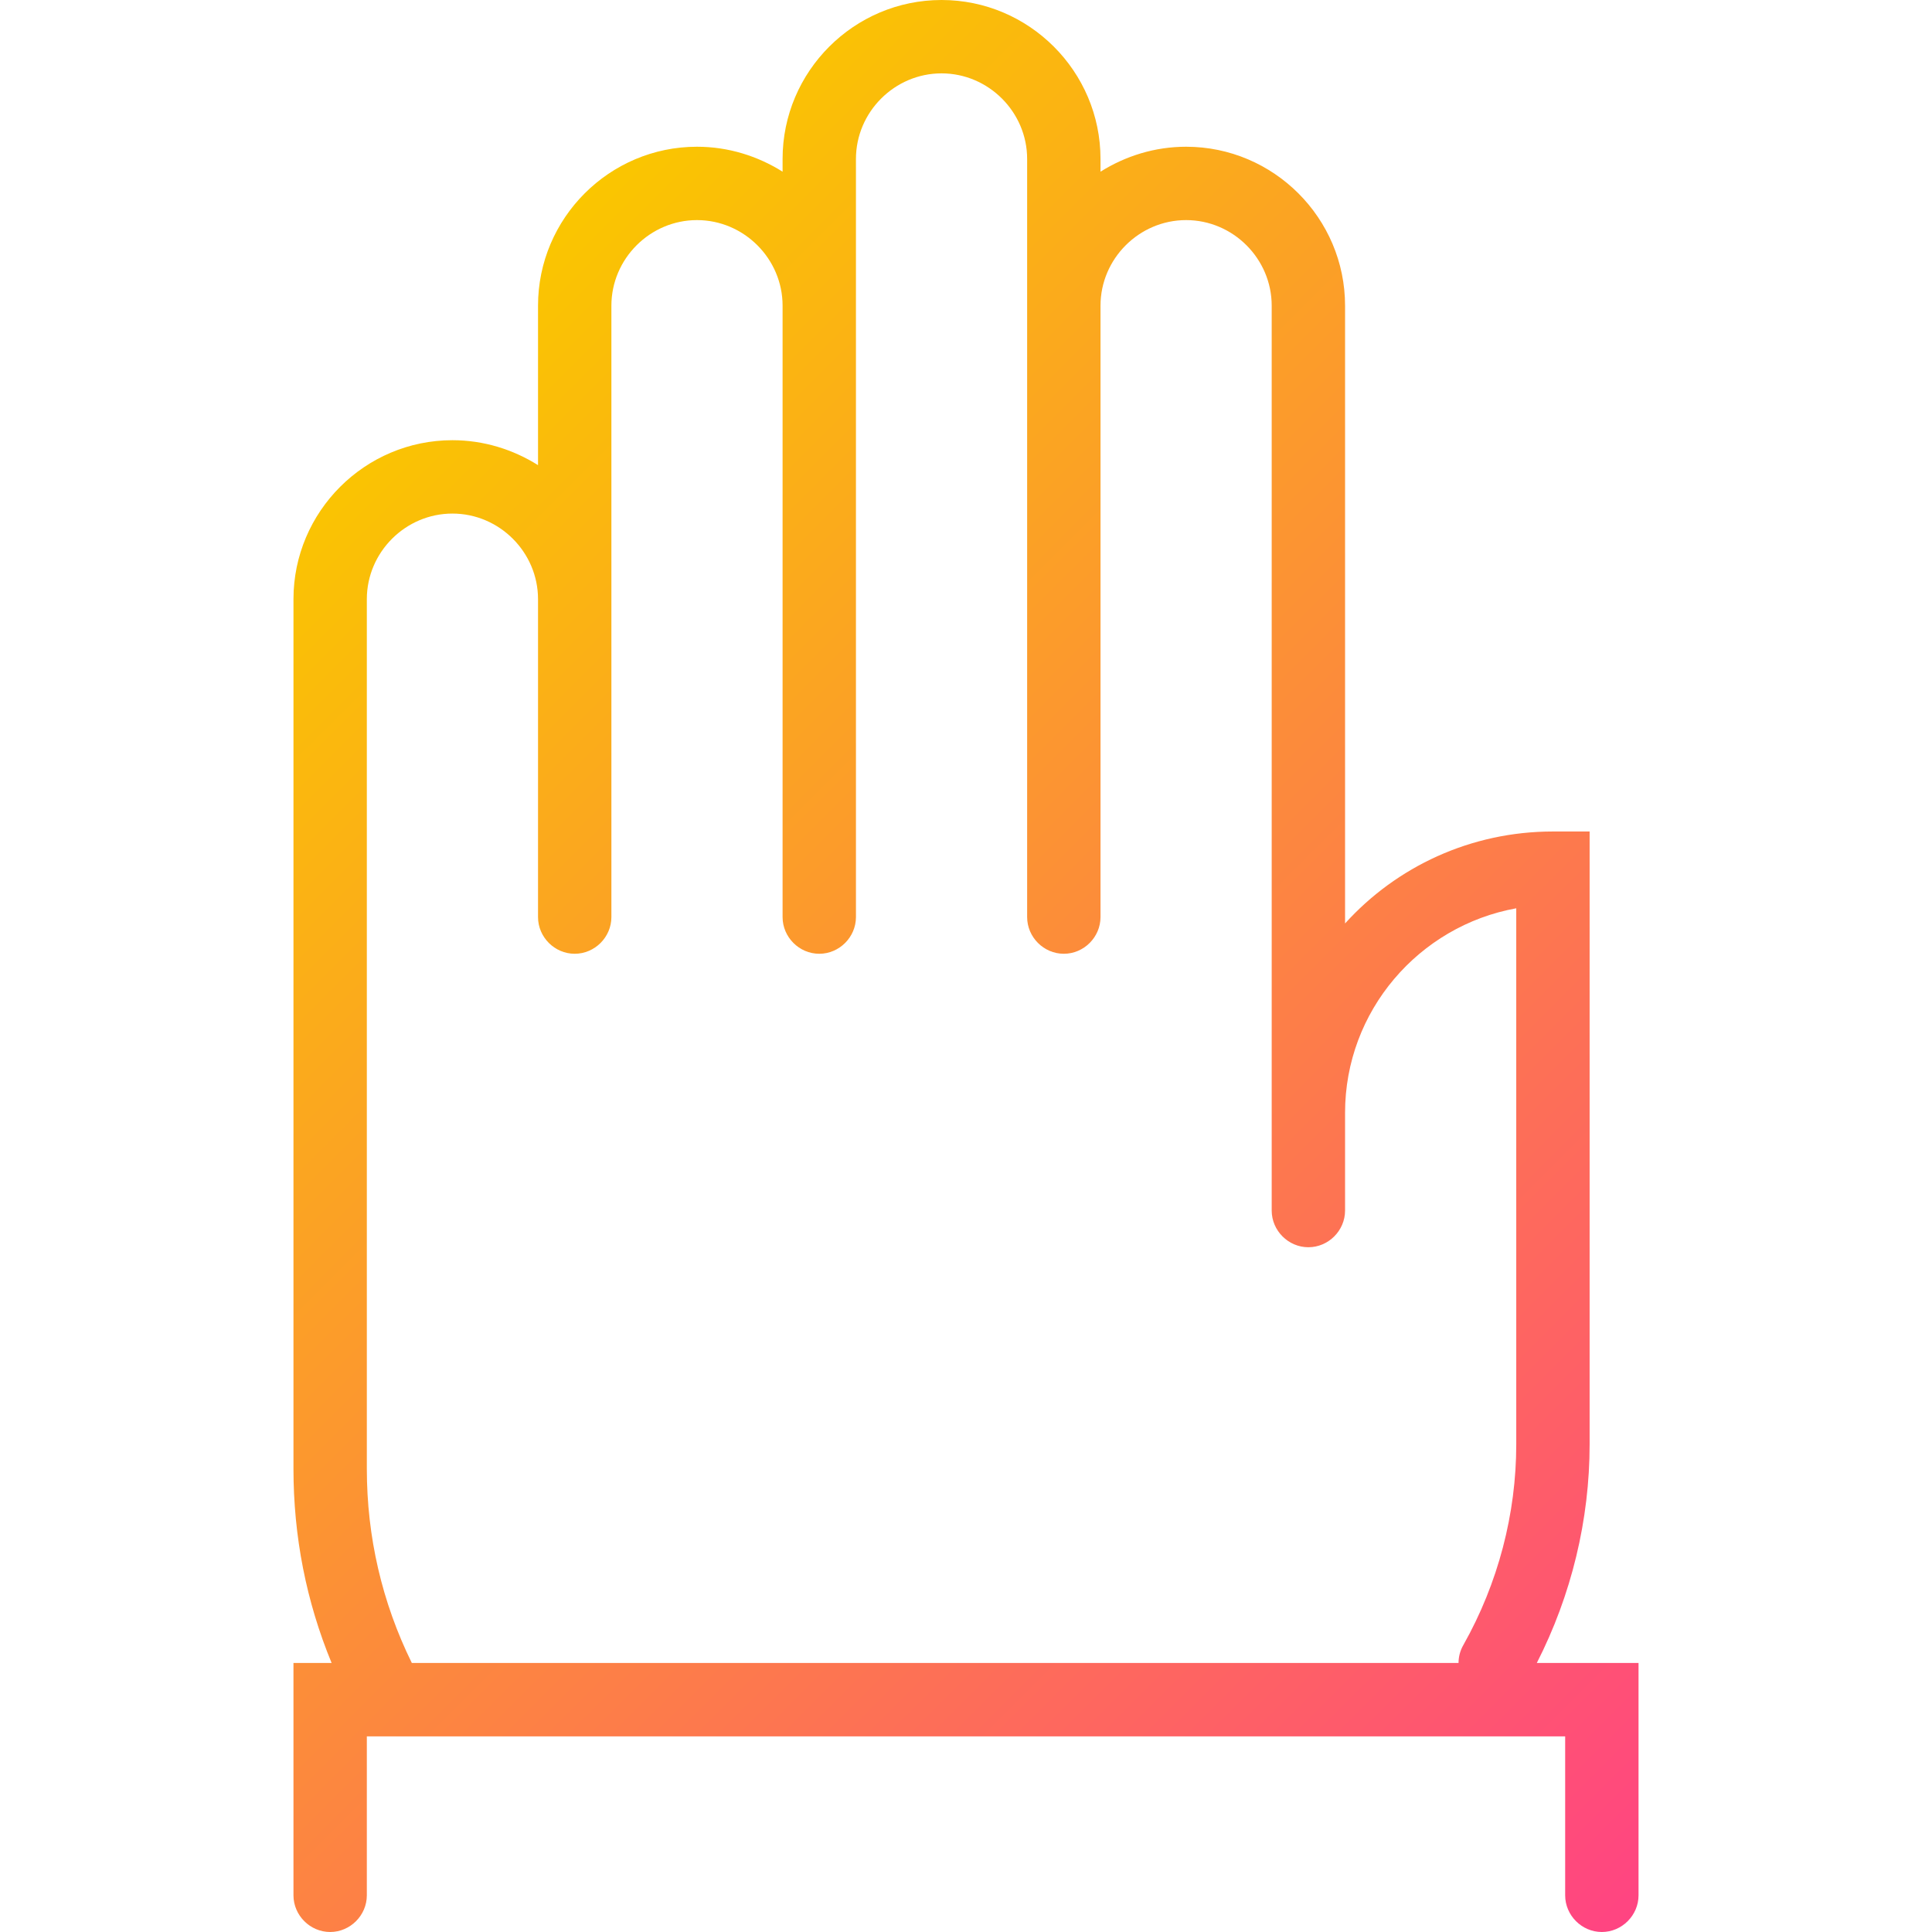
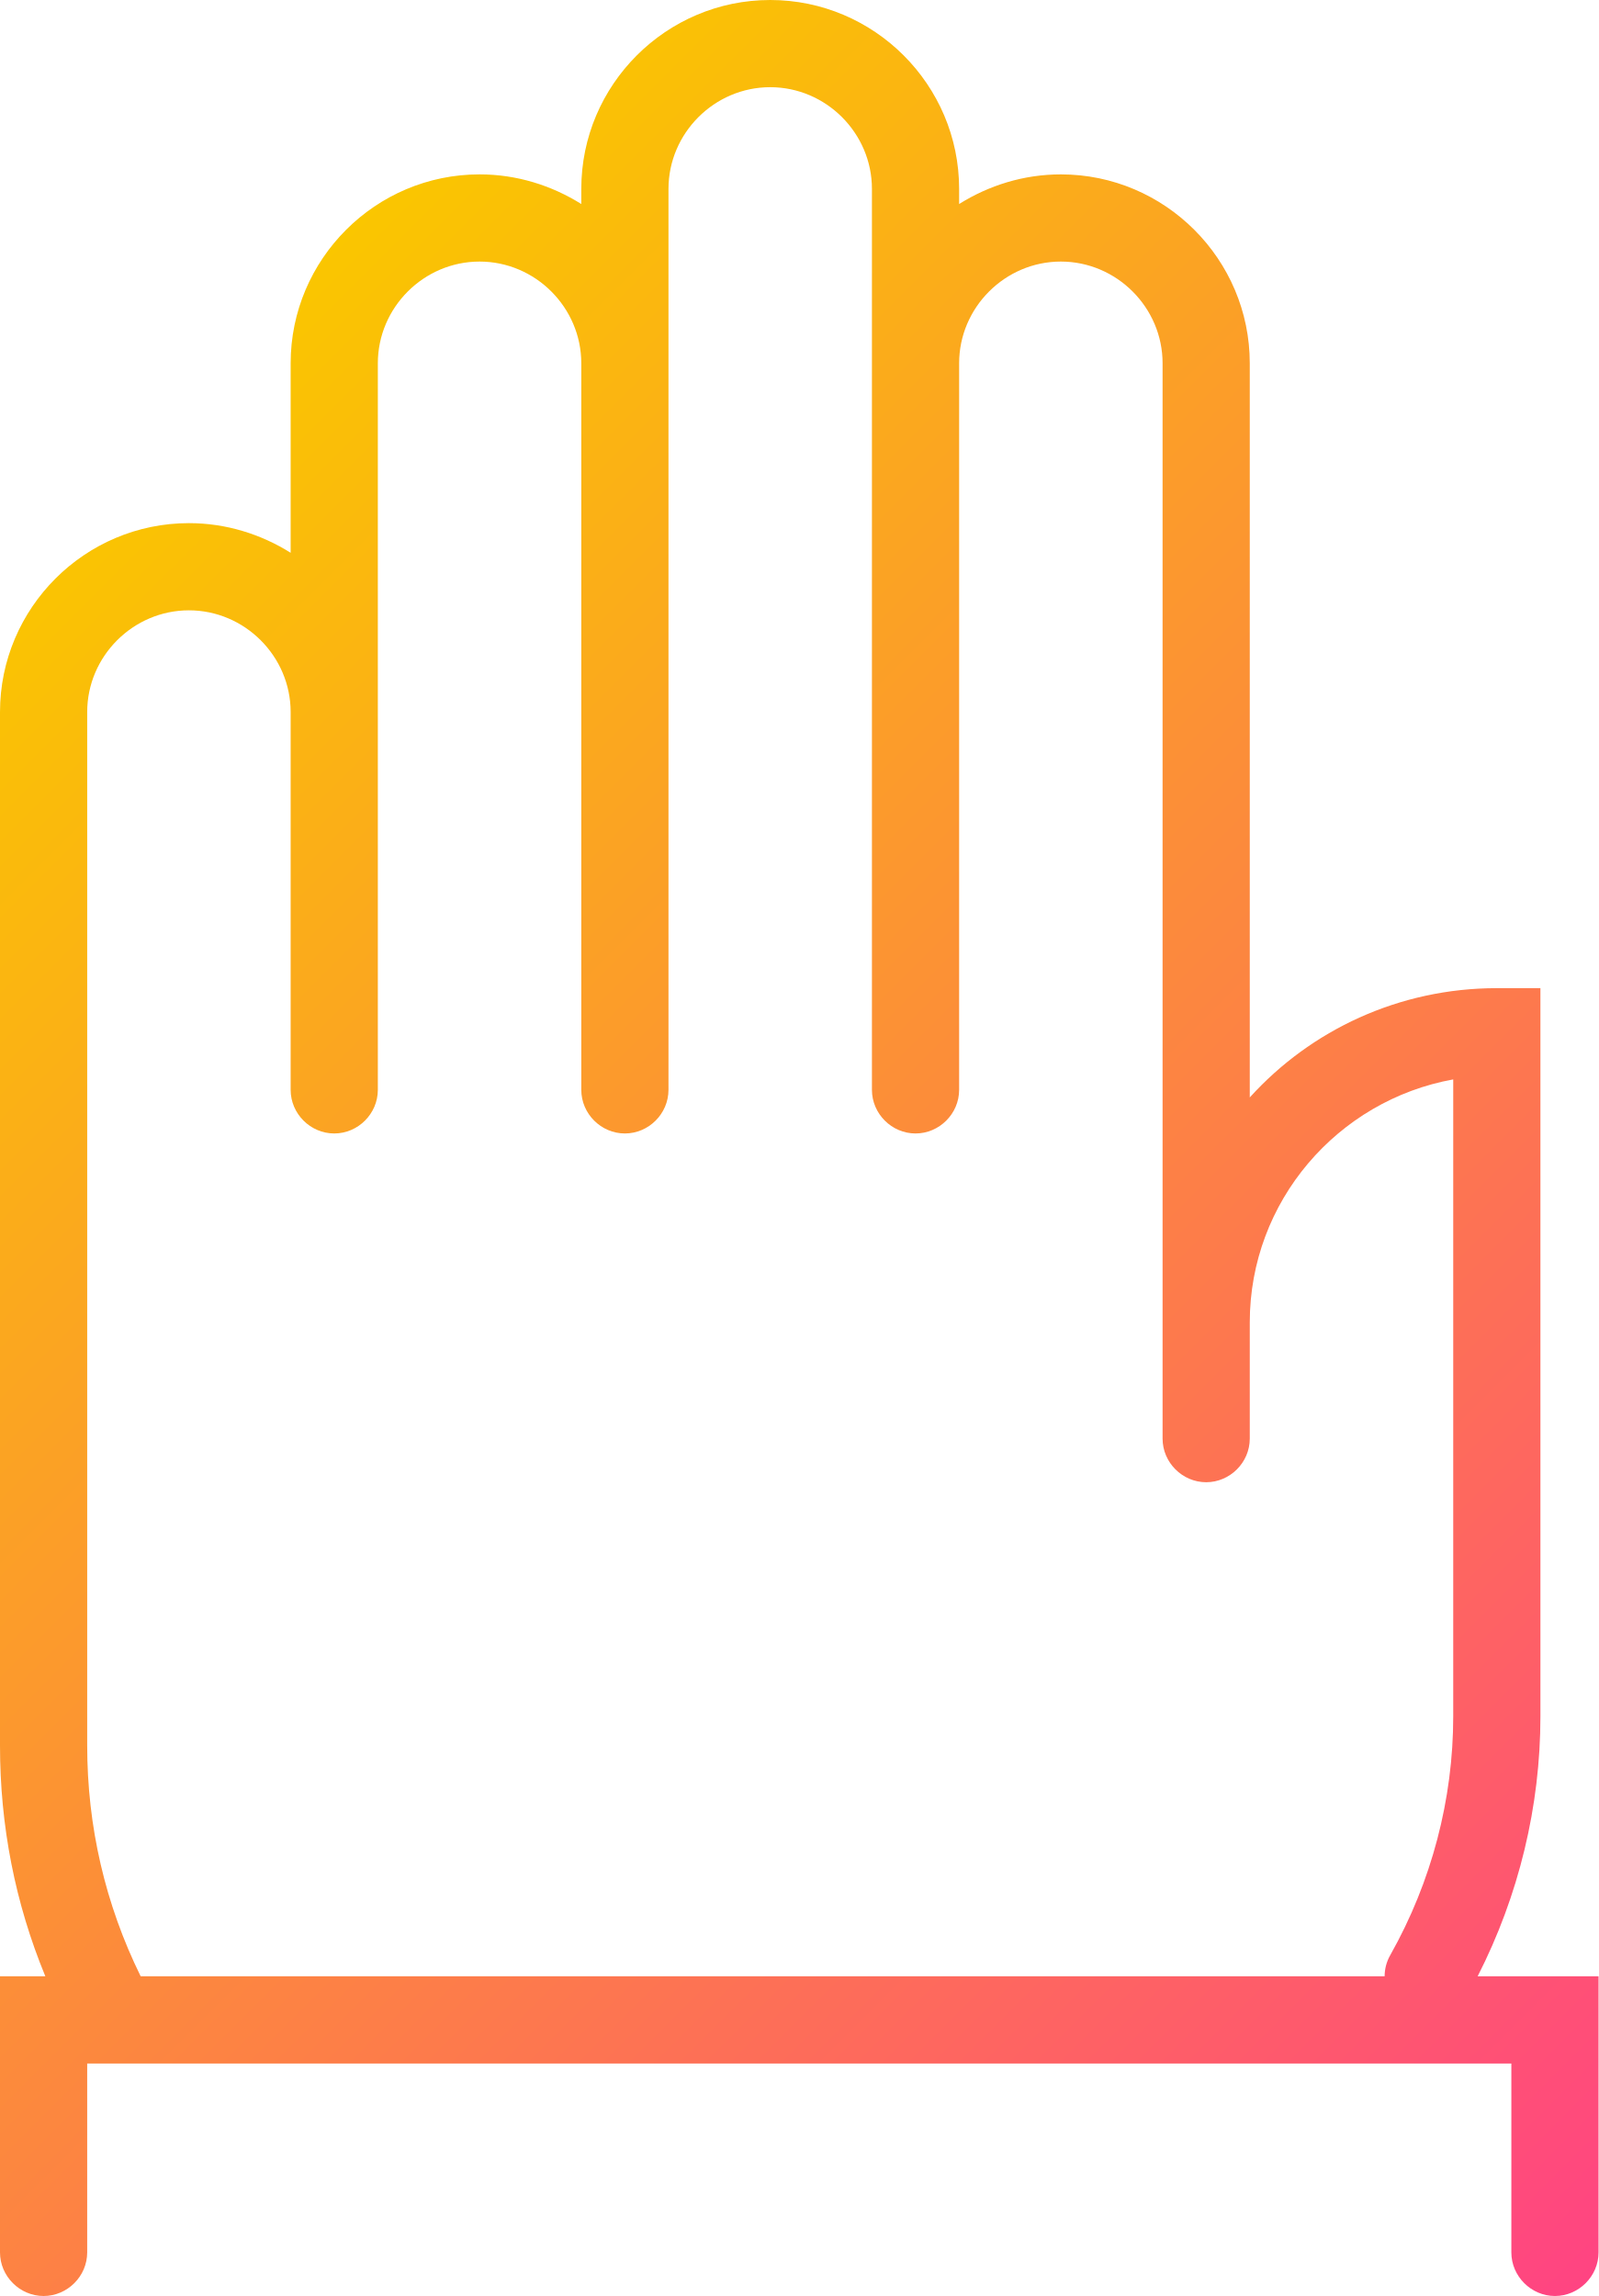
- <svg xmlns="http://www.w3.org/2000/svg" id="Layer_2" data-name="Layer 2" viewBox="0 0 27.5 39.5" width="200" height="200">
+ <svg xmlns="http://www.w3.org/2000/svg" id="Layer_2" data-name="Layer 2" viewBox="0 0 27.5 39.5">
  <defs>
    <style>
      .cls-1 {
        fill: url(#gradient_1);
        stroke-width: 0px;
      }
    </style>
    <linearGradient id="gradient_1" data-name="gradient#1" x1="-.66" y1="10.57" x2="27.66" y2="38.9" gradientUnits="userSpaceOnUse">
      <stop offset="0" stop-color="#fac600" />
      <stop offset="1" stop-color="#ff4482" />
    </linearGradient>
  </defs>
  <g id="icons">
    <g id="hand_gesture" data-name="hand gesture">
      <g id="five_-_backward_hand" data-name="five - backward hand">
        <path class="cls-1" d="m26.75,39.5c-.41,0-.75-.34-.75-.75v-3.25H1.5v3.25c0,.41-.34.75-.75.75s-.75-.34-.75-.75v-4.75h.78c-.52-1.26-.78-2.59-.78-3.97V12.25c0-1.79,1.46-3.25,3.25-3.25.64,0,1.24.19,1.75.51v-3.26c0-1.79,1.46-3.25,3.25-3.25.64,0,1.24.19,1.75.51v-.26c0-1.79,1.46-3.25,3.25-3.25s3.25,1.46,3.25,3.25v.26c.51-.32,1.11-.51,1.75-.51,1.79,0,3.25,1.46,3.25,3.25v12.63c1.05-1.16,2.57-1.88,4.25-1.88h.75v12.53c0,1.54-.37,3.08-1.08,4.47h2.08v4.75c0,.41-.34.75-.75.75Zm-24.33-5.5h21.4c0-.12.03-.25.1-.37.71-1.26,1.08-2.68,1.08-4.1v-10.96c-1.99.36-3.5,2.1-3.5,4.18v2c0,.41-.34.75-.75.75s-.75-.34-.75-.75V6.25c0-.96-.79-1.75-1.75-1.75s-1.75.79-1.75,1.75v12.5c0,.41-.34.75-.75.75s-.75-.34-.75-.75V3.25c0-.96-.79-1.75-1.75-1.75s-1.75.79-1.75,1.75v15.5c0,.41-.34.75-.75.75s-.75-.34-.75-.75V6.25c0-.96-.79-1.75-1.75-1.75s-1.75.79-1.75,1.75v12.5c0,.41-.34.75-.75.75s-.75-.34-.75-.75v-6.5c0-.96-.79-1.75-1.75-1.75s-1.75.79-1.75,1.75v17.78c0,1.39.31,2.73.92,3.97Z" />
      </g>
    </g>
  </g>
</svg>
